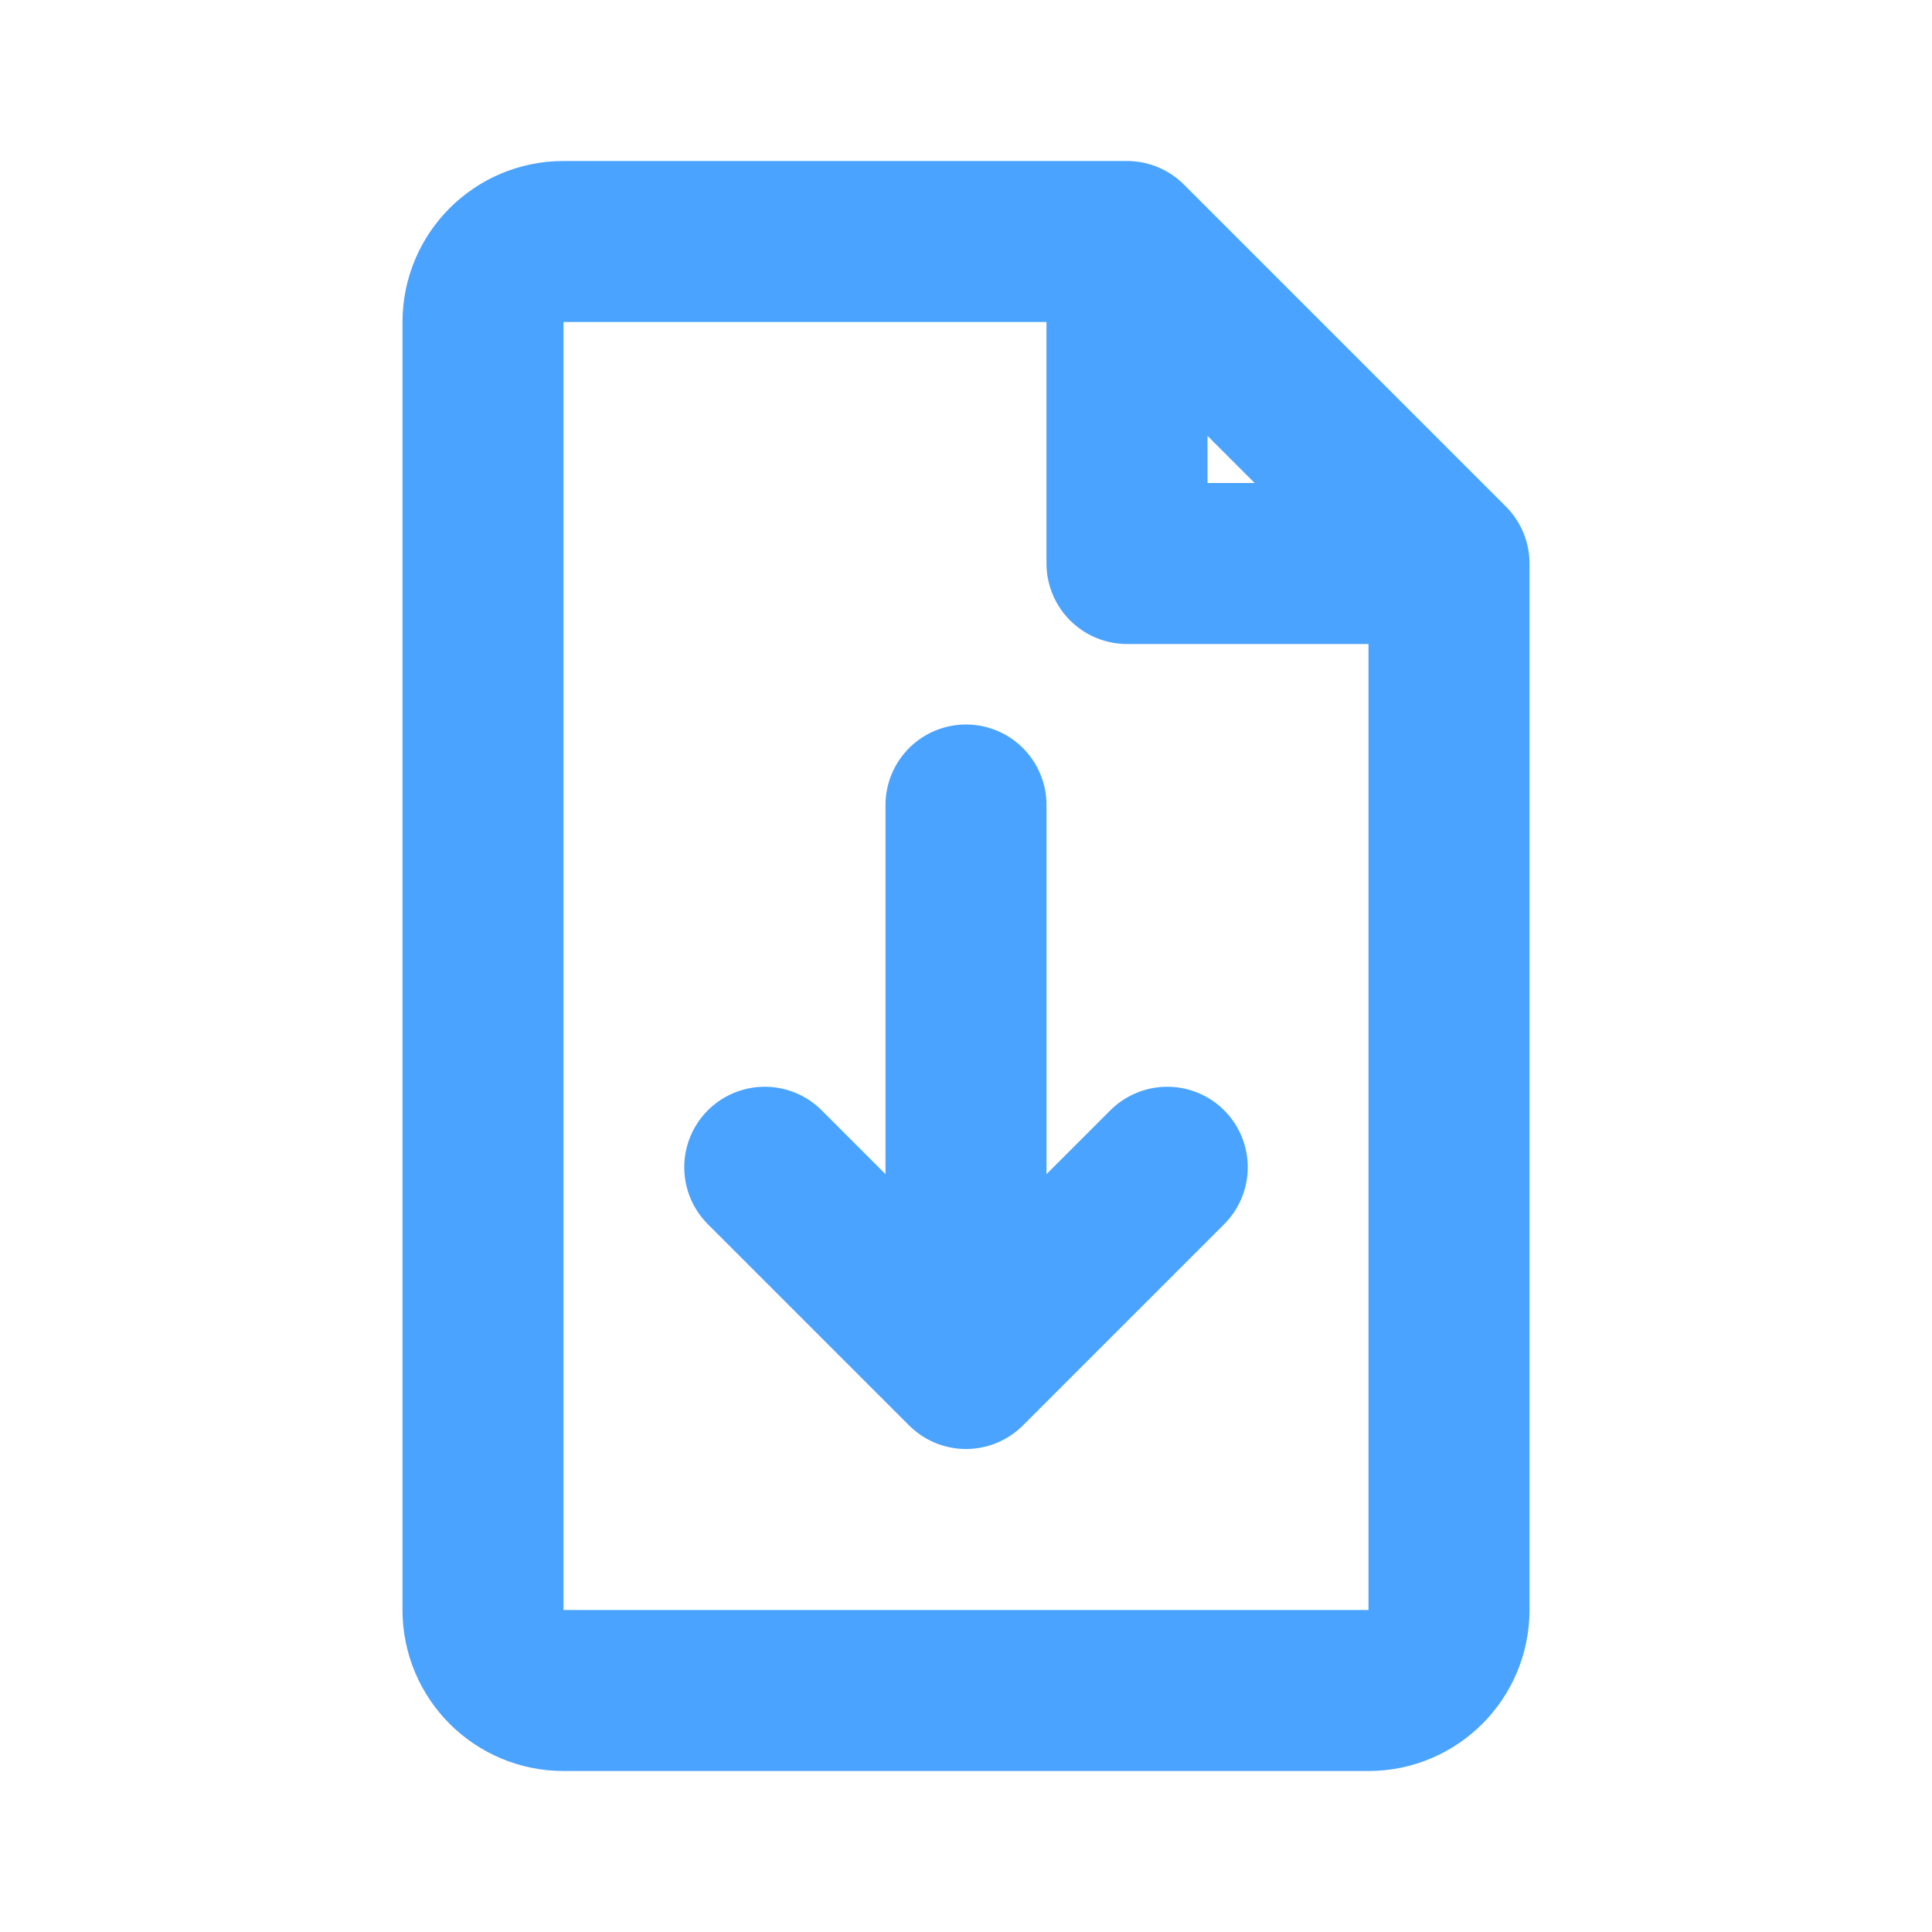
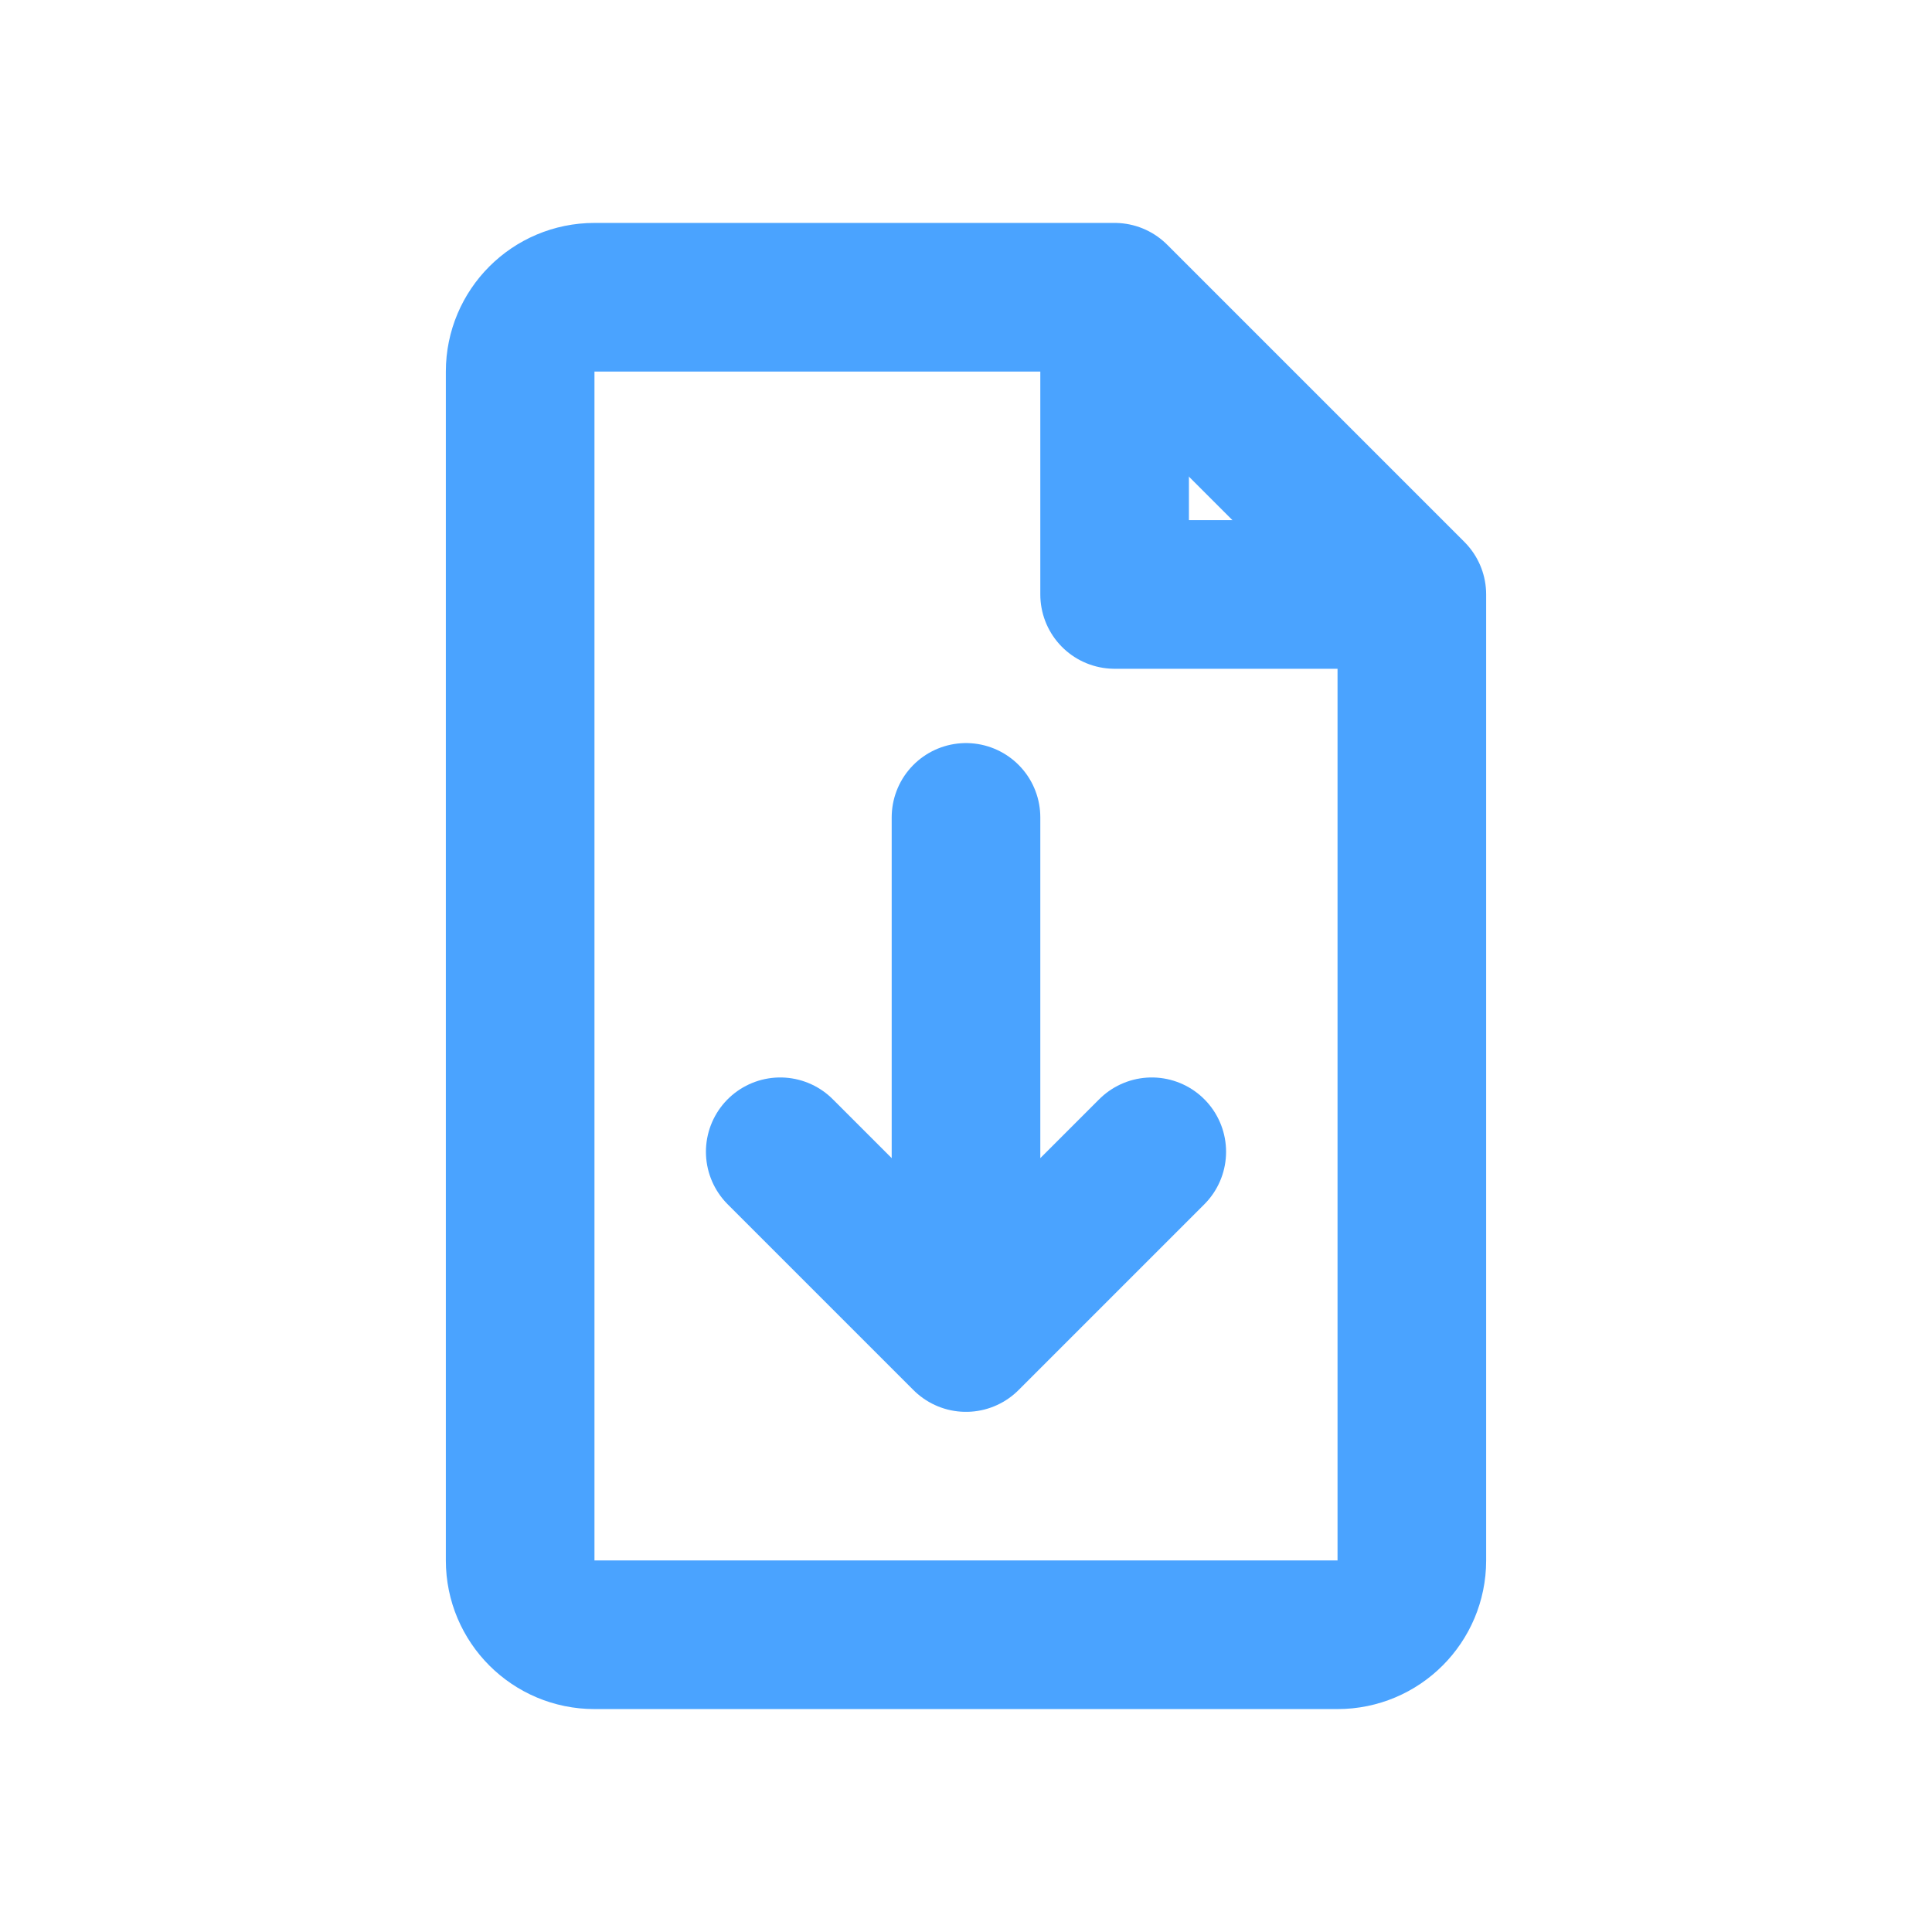
- <svg xmlns="http://www.w3.org/2000/svg" width="24" height="24" viewBox="0 0 24 24" fill="none">
+ <svg xmlns="http://www.w3.org/2000/svg" width="24" height="24" viewBox="-1 -1 26 26" fill="none">
  <path d="M14 3H7a1 1 0 0 0-1 1v16a1 1 0 0 0 1 1h10a1 1 0 0 0 1-1V7z" stroke="#4aa3ff" stroke-width="2" stroke-linejoin="round" />
  <path d="M14 3v4h4" stroke="#4aa3ff" stroke-width="2" stroke-linejoin="round" />
  <path d="M12 10v7m0 0-2.5-2.5M12 17l2.5-2.5" stroke="#4aa3ff" stroke-width="2" stroke-linecap="round" stroke-linejoin="round" />
</svg>
